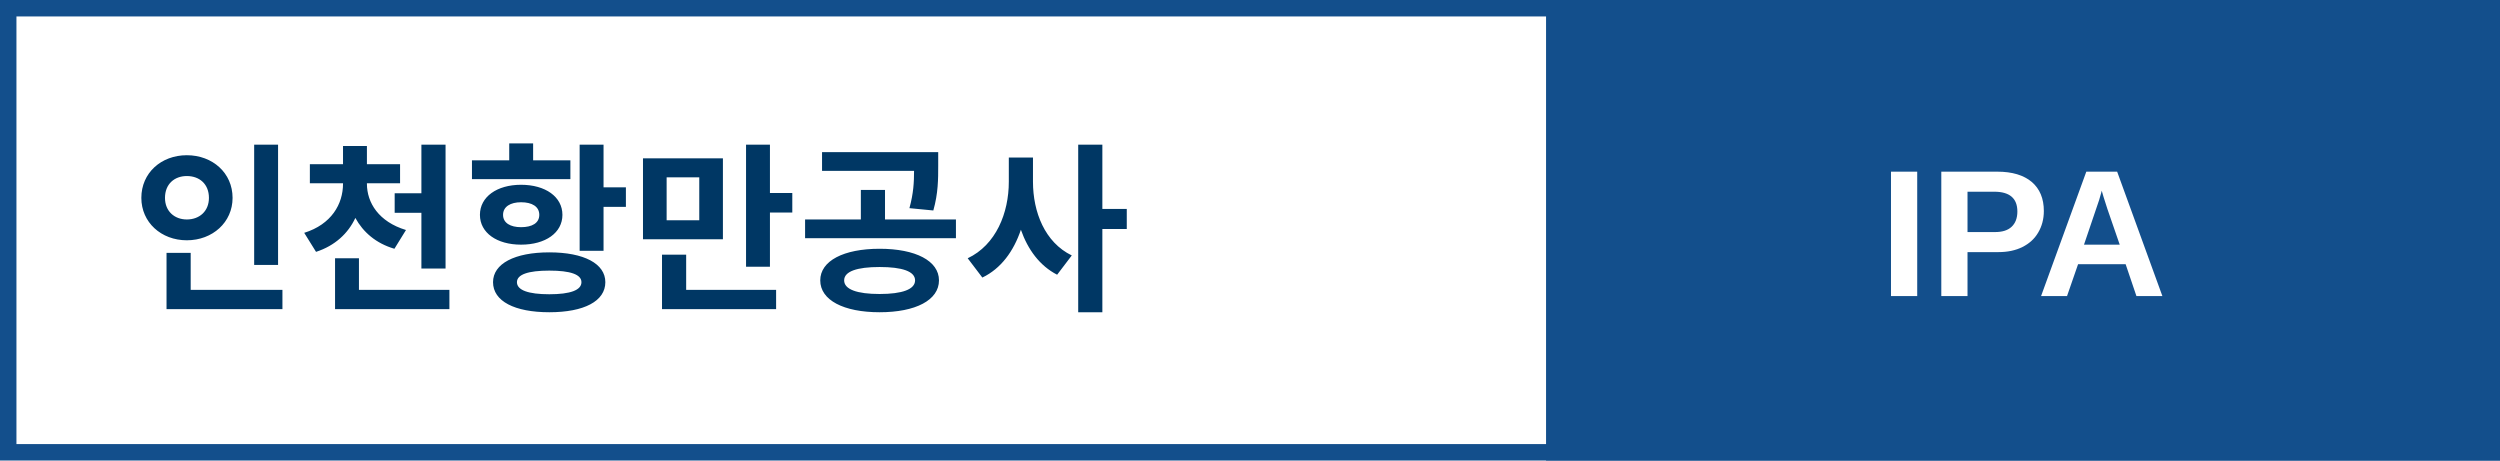
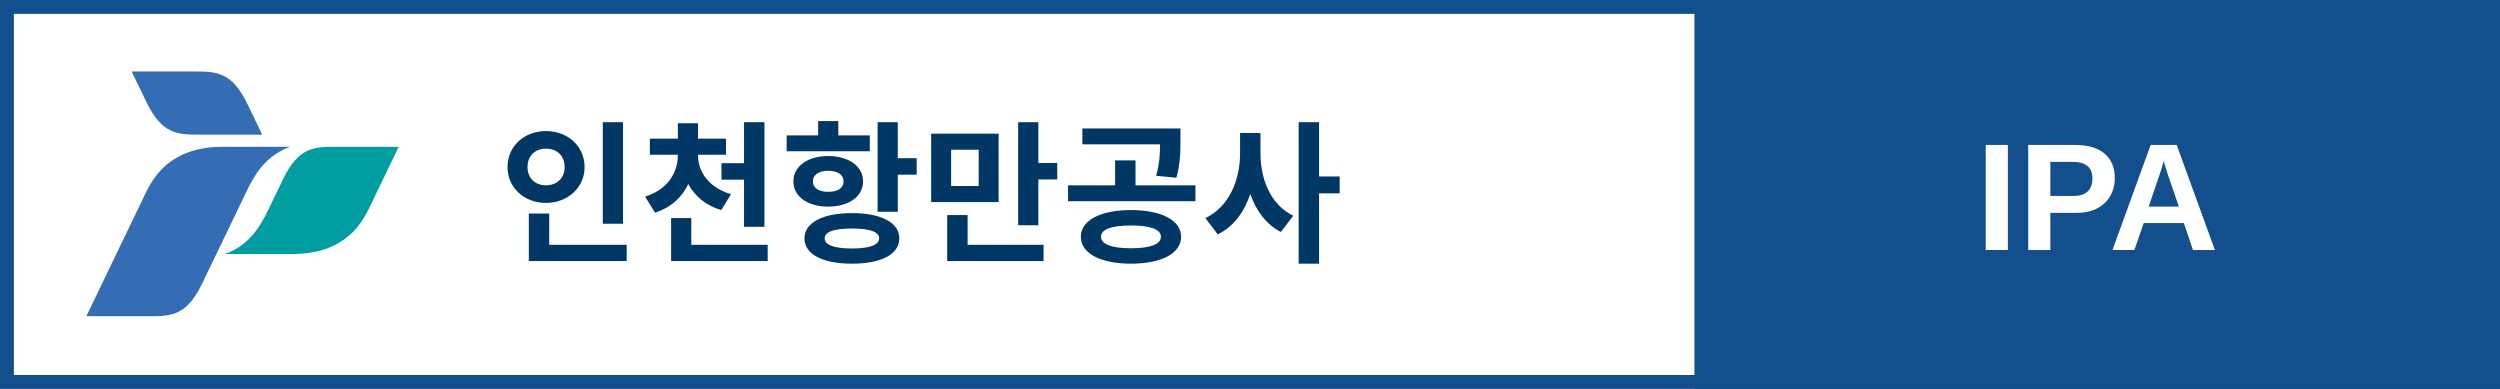
- <svg xmlns="http://www.w3.org/2000/svg" width="152" height="28" viewBox="0 0 152 28" role="img" aria-label="인천항만공사 IPA">
+ <svg xmlns="http://www.w3.org/2000/svg" width="180.0" height="28" viewBox="0 0 180.0 28" role="img" aria-label="인천항만공사 IPA">
  <defs>
    <clipPath id="badge-shape">
-       <rect width="152" height="28" rx="0" />
+       <rect width="180.0" height="28" rx="0" />
    </clipPath>
  </defs>
  <g clip-path="url(#badge-shape)">
-     <rect width="152" height="28" rx="0" fill="#ffffff" />
-     <path d="M94 0h58v28h-58z" fill="#134f8c" />
+     <rect width="180.0" height="28" rx="0" fill="#ffffff" />
+     <path d="M122.0 0h58v28h-58z" fill="#134f8c" />
  </g>
-   <rect x="0.5" y="0.5" width="151" height="27" rx="0" fill="none" stroke="#134f8c" />
-   <text x="8" y="18" fill="#003764" font-family="-apple-system, BlinkMacSystemFont, 'Segoe UI', 'Noto Sans KR', 'Malgun Gothic', Arial, sans-serif" font-size="11" font-weight="600">인천항만공사</text>
-   <text x="123" y="18" fill="#ffffff" text-anchor="middle" font-family="Arial, Helvetica, sans-serif" font-size="11" font-weight="700">IPA</text>
+   <rect x="0.5" y="0.5" width="179.0" height="27" rx="0" fill="none" stroke="#134f8c" />
+   <g transform="translate(-29.775 -18.288) scale(0.1125)">
+     <path fill="#356db5" d="M319.922 364.938h39.844c14.113 0 24.199 0 34.195-20.742l29.02-60.203c7.508-15.621 15.578-22.957 27.328-27.5h-42.625c-17.961 0-37.934 5.019-49.285 28.574Zm0 0" />
+     <path fill="#009ea1" d="M519.848 256.492h-39.836c-14.098 0-24.215-.012-34.203 20.758l-9.852 20.398c-7.508 15.625-15.559 22.965-27.309 27.504h42.621c17.973 0 37.934-5.02 49.273-28.586Zm0 0" />
+     <path fill="#356db5" d="M392.641 248.727c-14.113 0-24.191 0-34.219-20.758-9.488-19.66-9.492-19.66-9.492-19.66h39.84c14.121 0 24.195.004 34.219 20.746l9.469 19.676Zm0 0" />
+   </g>
+   <text x="35.95" y="18" fill="#003764" font-family="-apple-system, BlinkMacSystemFont, 'Segoe UI', 'Noto Sans KR', 'Malgun Gothic', Arial, sans-serif" font-size="11" font-weight="600">인천항만공사</text>
+   <text x="151" y="18" fill="#ffffff" text-anchor="middle" font-family="Arial, Helvetica, sans-serif" font-size="11" font-weight="700">IPA</text>
</svg>
